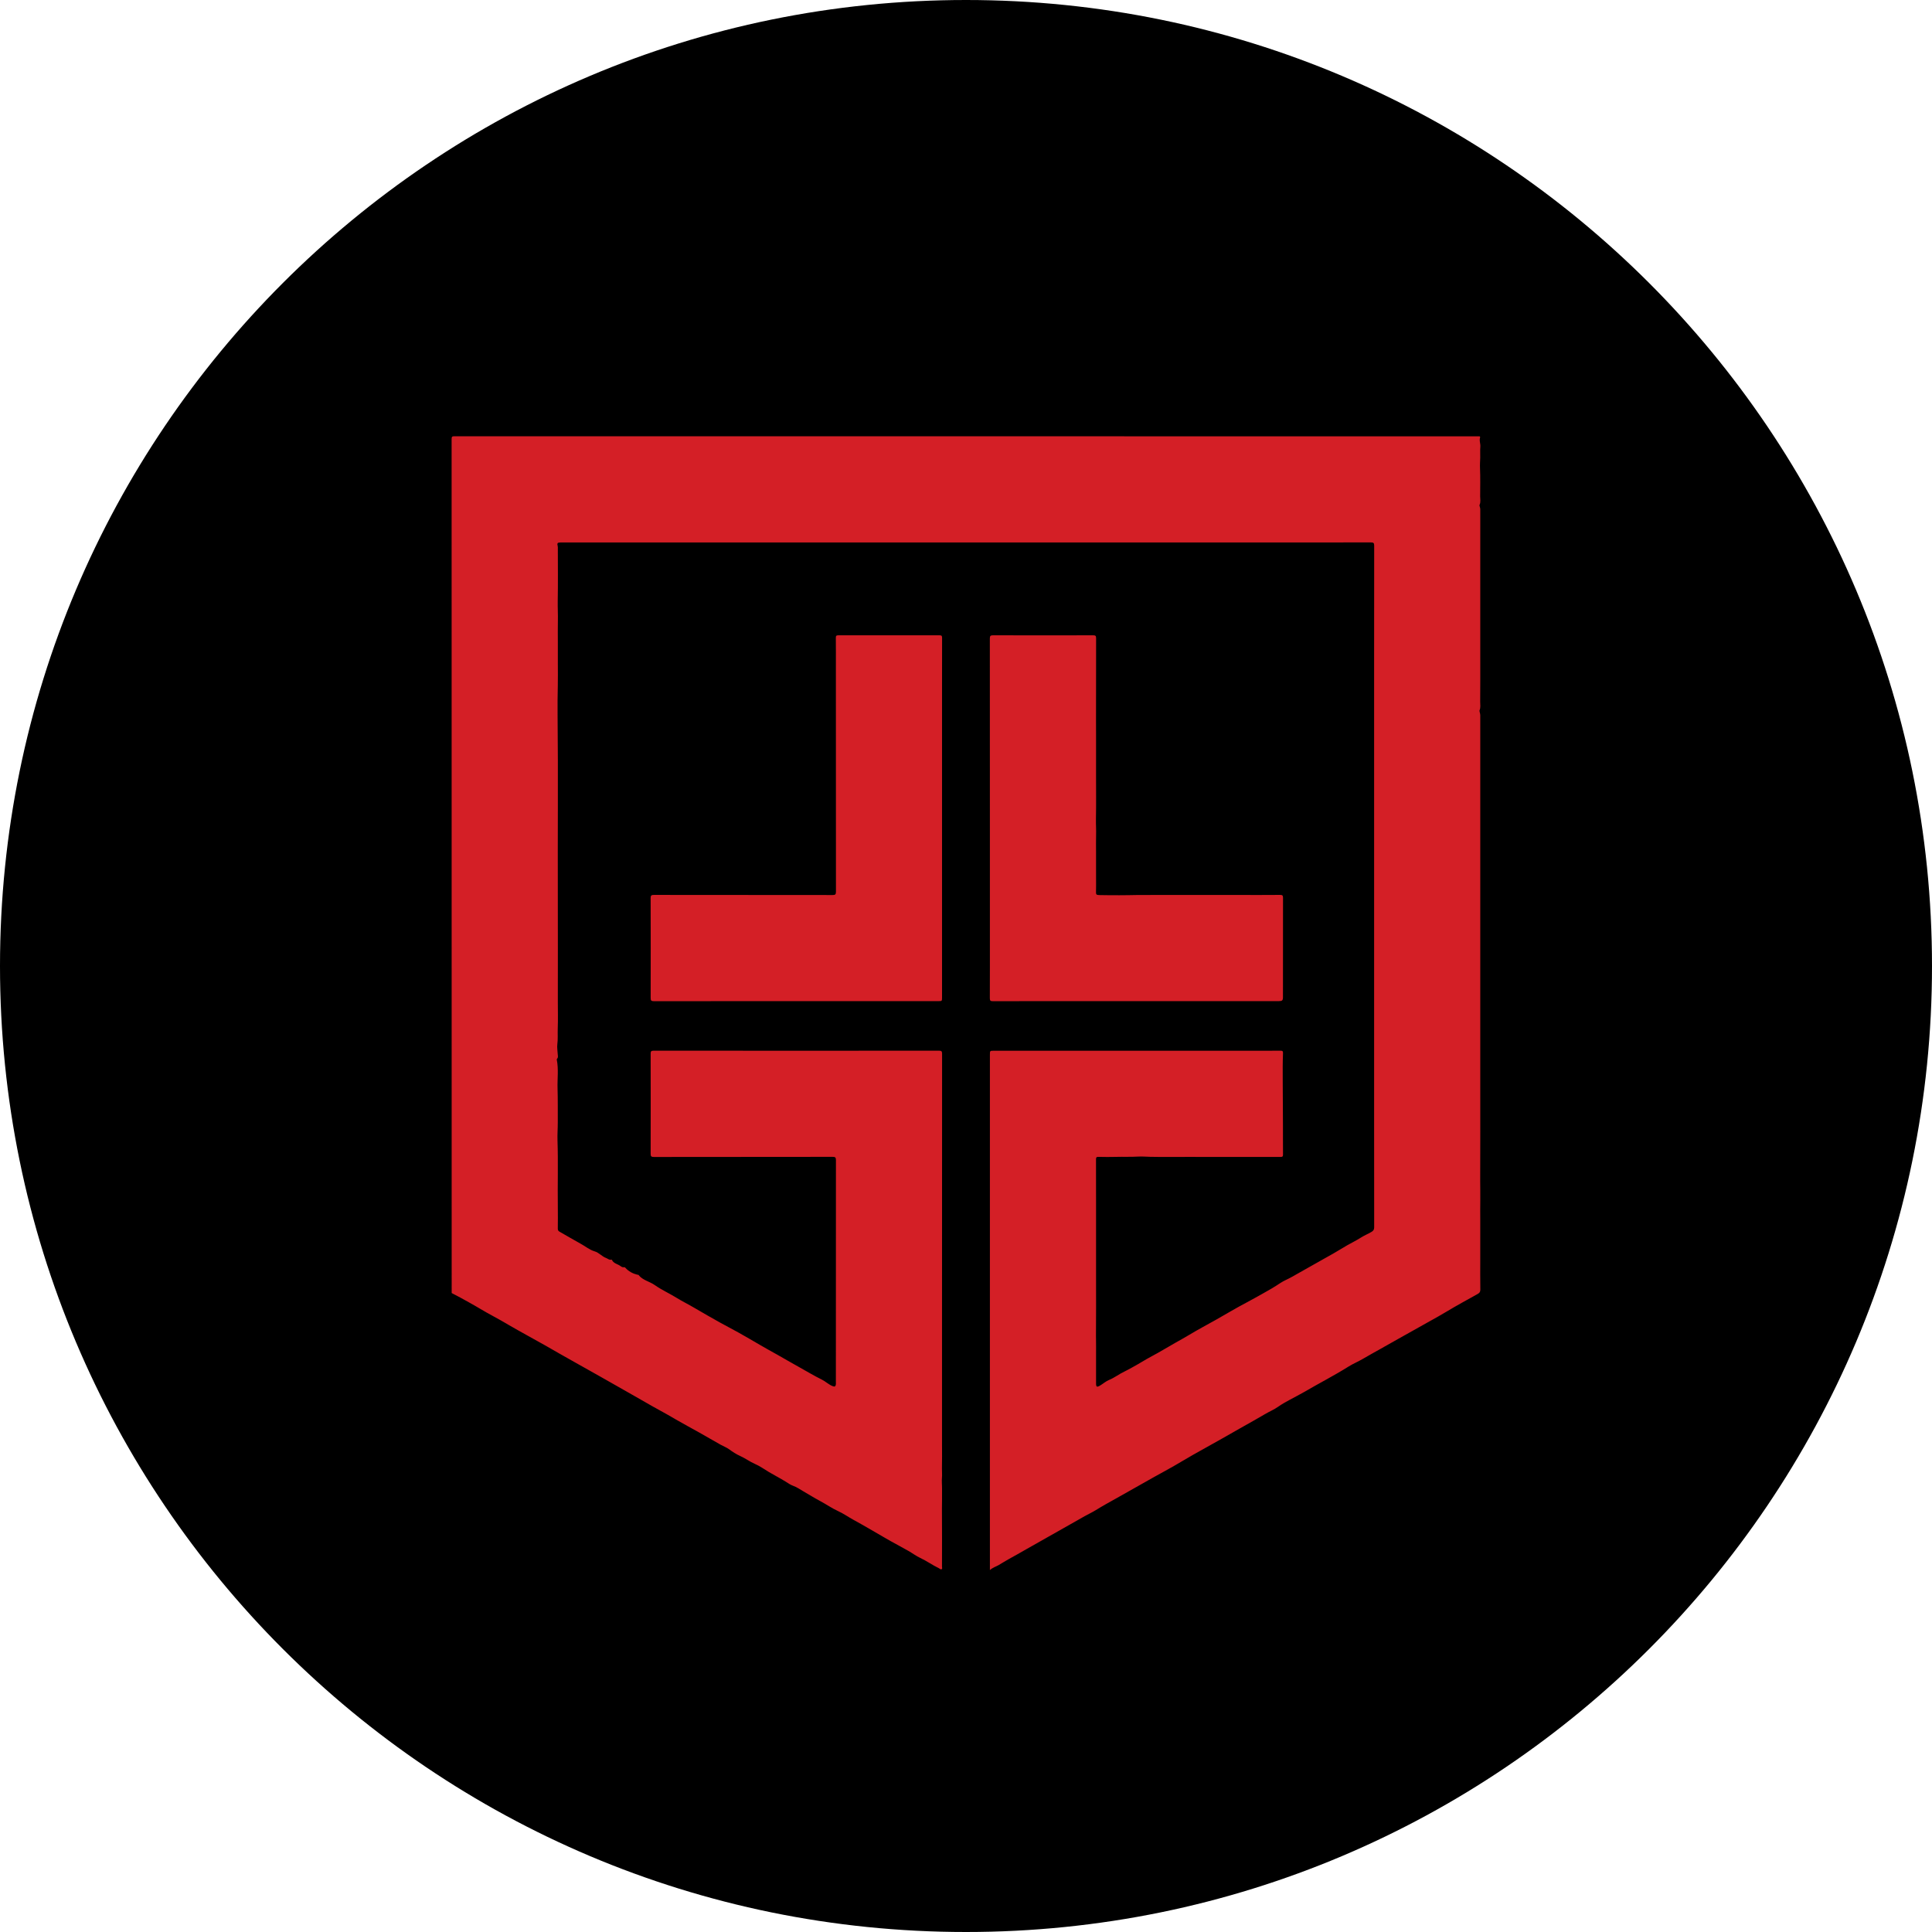
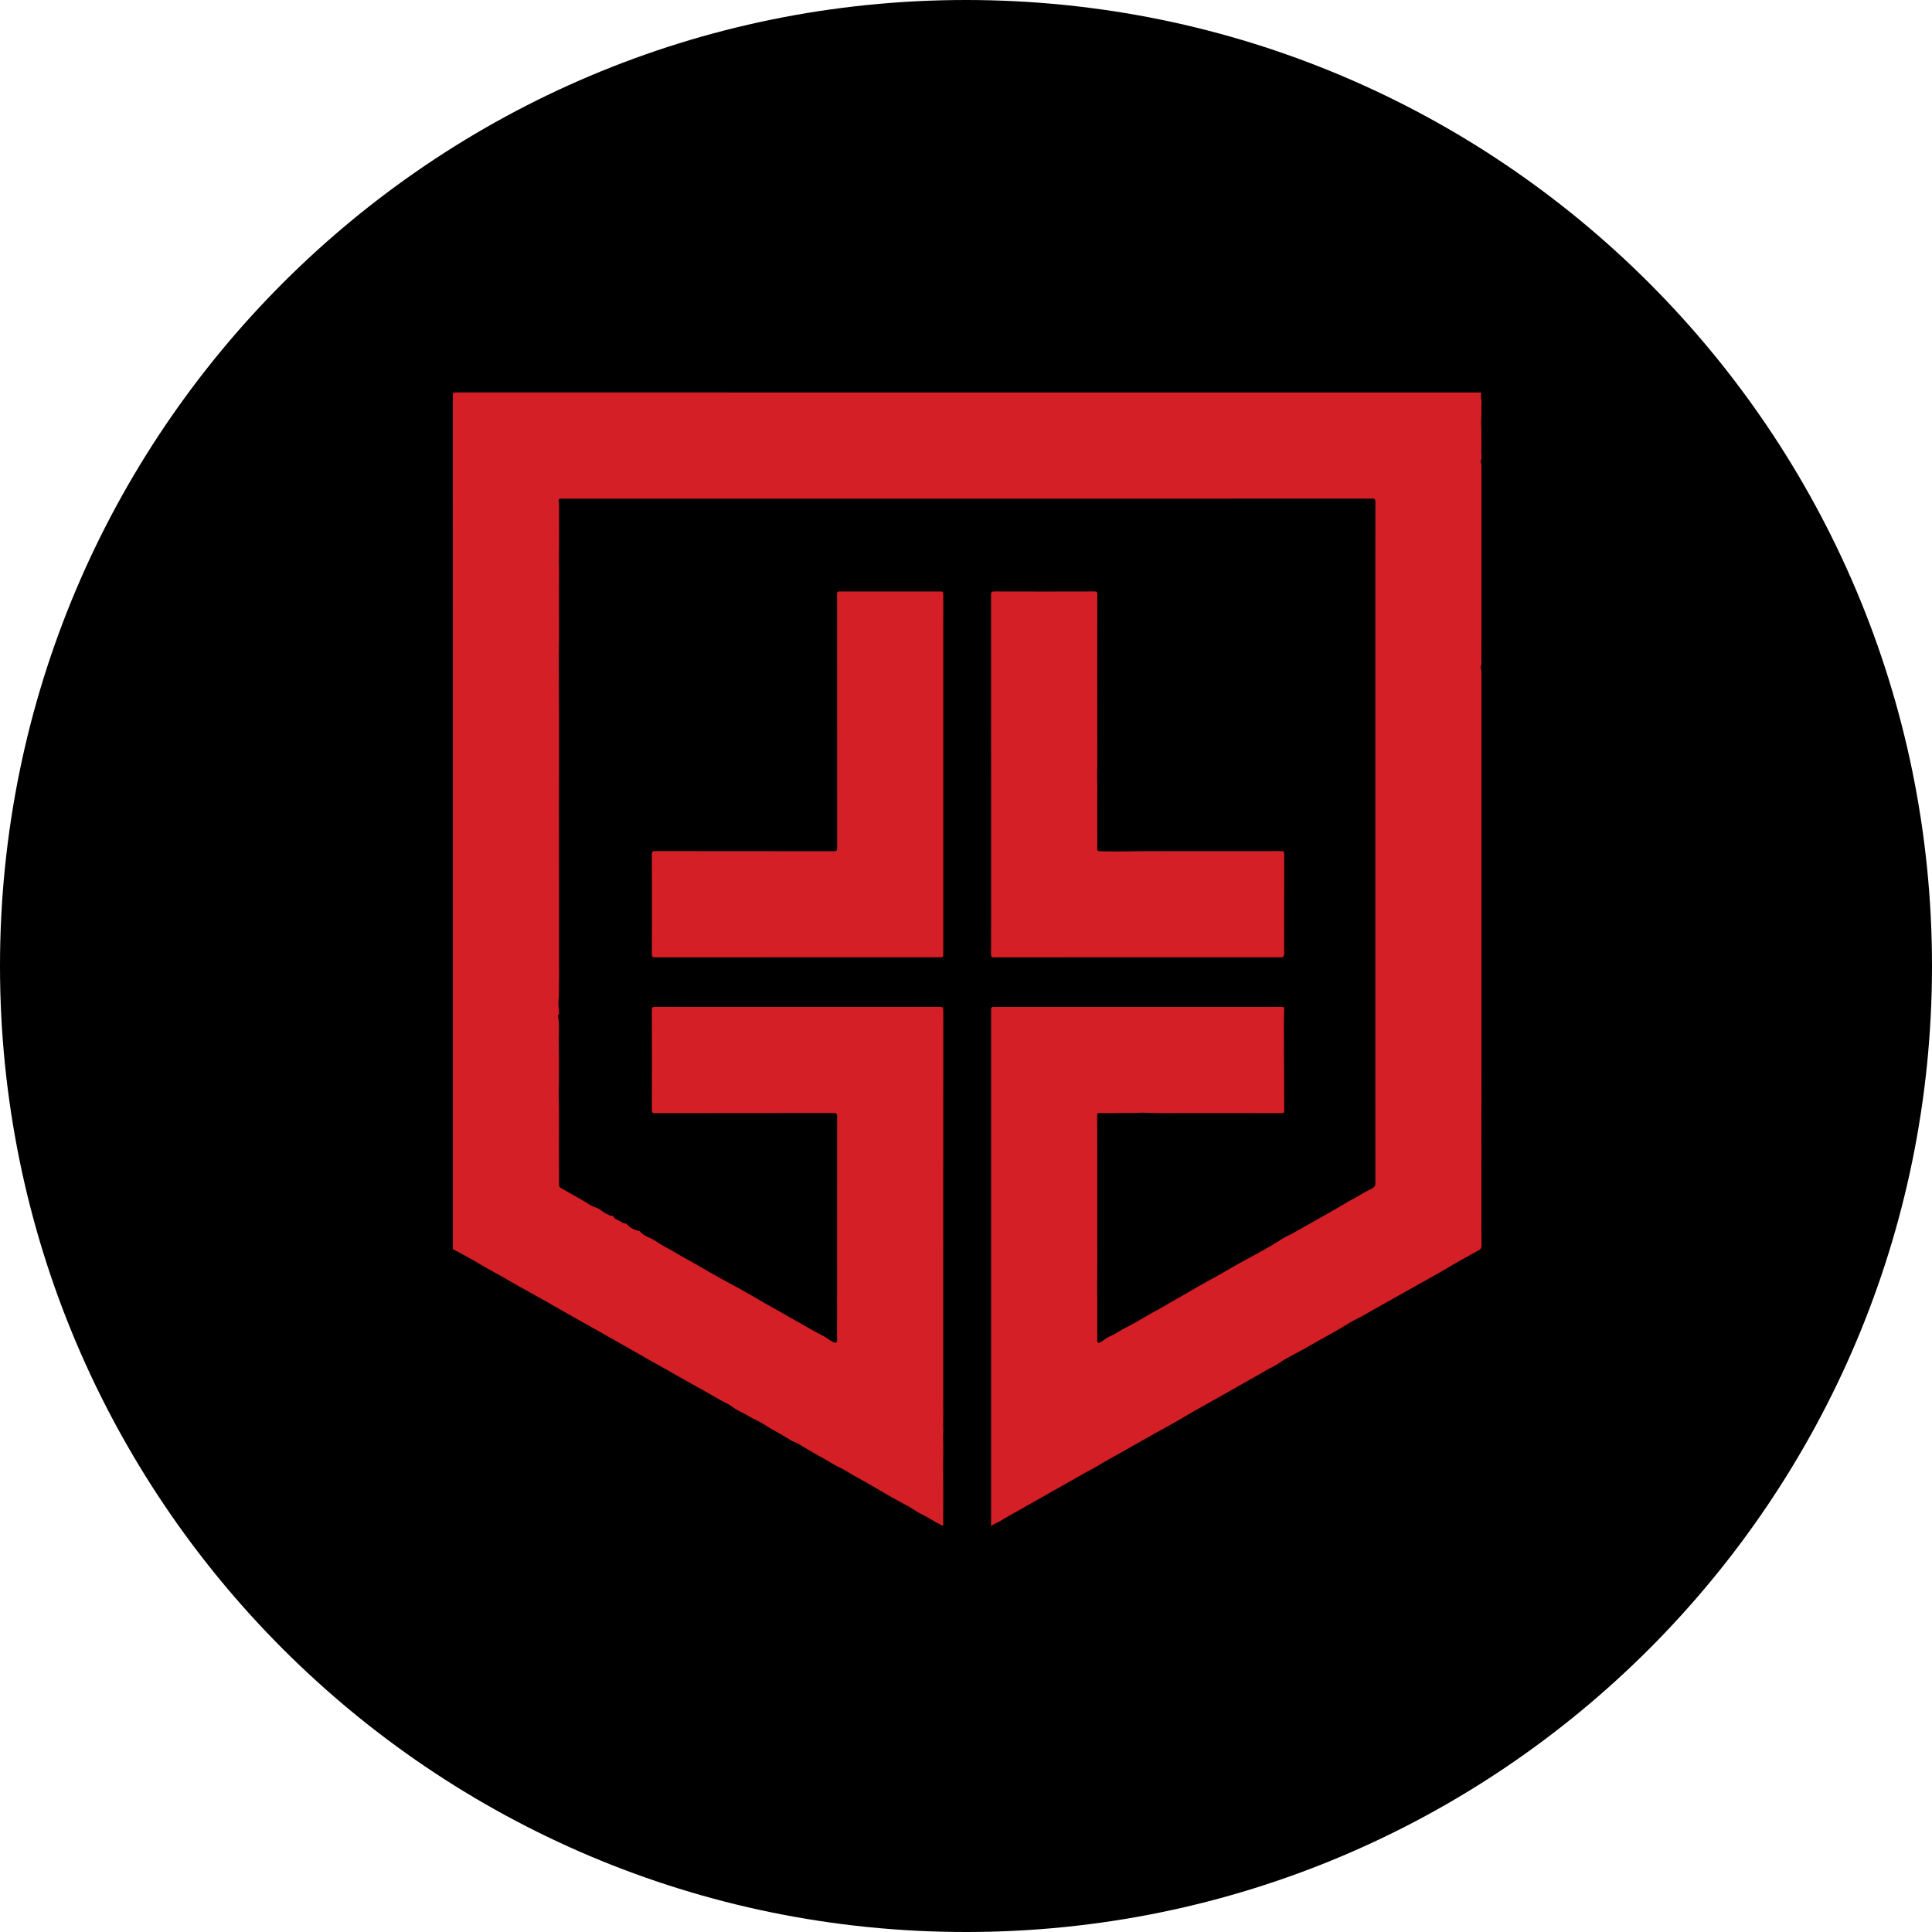
- <svg xmlns="http://www.w3.org/2000/svg" version="1.1" id="Layer_1" x="0px" y="0px" viewBox="0 0 2160 2160" style="enable-background:new 0 0 2160 2160;" xml:space="preserve">
-   <style type="text/css">
- 	.st0{fill:#D41F26;}
- </style>
-   <g>
-     <circle cx="1080" cy="1080" r="1080" />
-     <path class="st0" d="M1110.04,1119.33c33.43-0.09,66.86-0.06,100.28-0.06c41.29,0,82.58,0,123.87,0c31.81,0,63.63,0,95.44,0   c3.93,0,4.73-0.78,4.73-4.51c0-36.98-0.03-73.95,0.07-110.93c0.01-2.71-0.68-3.33-3.34-3.31c-14.83,0.14-29.67,0.07-44.5,0.07   c-19.35,0-38.7,0-58.05,0c-19.13,0-38.27-0.09-57.4,0.05c-6.61,0.05-13.26,0.31-19.83,0.25c-7.56-0.06-15.16,0.03-22.74-0.19   c-2.81-0.08-3.3-0.89-3.23-3.44c0.23-8.77-0.04-17.55,0.05-26.33c0.06-6.23,0.01-12.47,0.01-18.7c0-6.23-0.15-12.47,0.04-18.7   c0.19-5.96-0.27-11.9-0.16-17.88c0.32-16.36,0.11-32.73,0.11-49.1c0-10.32-0.06-20.64,0.02-30.96c0.08-10.13-0.08-20.26-0.05-30.4   c0.09-30.53-0.01-61.05,0.1-91.58c0.01-2.67-0.62-3.34-3.31-3.34c-37.3,0.1-74.59,0.11-111.89-0.01c-3-0.01-3.61,0.83-3.61,3.69   c0.08,71.8,0.06,143.61,0.06,215.41c0,12.36,0,24.72,0,37.09c0,24.4,0,48.8,0,73.2c0,25.47,0.05,50.95-0.07,76.42   C1106.64,1118.85,1107.46,1119.34,1110.04,1119.33z M1654.84,554.96c-0.02-10.48,0.32-20.96-0.16-31.45   c-0.18-3.85,0.1-7.87,0.24-11.81c0.14-3.99-0.28-8.01,0.12-11.96c0.38-3.65-1.52-7.2-0.2-10.83c0.1-0.27-0.35-0.73-0.54-1.1   c-382.08,0-764.16,0-1146.24-0.07c-2.58,0-3.15,0.47-3.15,3.12c0.08,318.26,0.07,636.52,0.07,954.78   c6.43,3.18,12.65,6.75,18.94,10.2c9.01,4.93,17.68,10.43,26.75,15.25c6.21,3.3,12.34,6.88,18.45,10.44   c13.25,7.71,26.77,14.95,40.12,22.5c11.54,6.53,22.96,13.28,34.6,19.67c9.99,5.49,19.84,11.27,29.83,16.78   c11.08,6.11,21.93,12.64,33.01,18.76c10.14,5.6,20.02,11.64,30.23,17.14c6.39,3.44,12.71,7.1,18.99,10.77   c8.39,4.9,16.99,9.43,25.46,14.2c8.18,4.6,16.29,9.33,24.46,13.94c3.07,1.73,6.49,2.95,9.31,5.01c3.83,2.79,7.81,5.45,12.03,7.33   c5.93,2.63,11.08,6.56,17.09,9.16c5.36,2.32,10.38,5.97,15.55,9.05c6.08,3.62,12.4,6.81,18.42,10.55c2.81,1.75,5.66,3.77,8.69,4.83   c4.07,1.42,7.52,3.98,11.06,6c6.3,3.61,12.53,7.53,18.93,10.94c6.83,3.63,13.15,8.11,20.25,11.35c5.92,2.7,11.34,6.57,17.12,9.72   c11.29,6.15,22.33,12.74,33.47,19.15c2.58,1.49,5.14,3.02,7.74,4.46c6.65,3.68,13.36,7.26,19.98,11.01   c4.47,2.54,8.63,5.68,13.25,7.86c7.29,3.44,13.85,8.14,21.09,11.65c0.92,0.45,1.72,1.5,2.77,1.1c1.33-0.52,0.59-1.88,0.59-2.82   c0.04-21.62,0.12-43.24-0.06-64.86c-0.03-3.12,0.12-6.24,0.1-9.36c-0.02-4.31-0.06-8.63,0.01-12.94c0.07-4.16-0.48-8.3-0.08-12.48   c0.33-3.41-0.1-6.87-0.02-10.32c0.23-9.04,0.08-18.09,0.08-27.13c0-31.94,0-63.88,0-95.82c0-12.36,0-24.73,0-37.09   c0-101.15-0.01-202.31,0.07-303.46c0-2.81-0.63-3.5-3.48-3.49c-106.31,0.08-212.62,0.09-318.92-0.01c-2.94,0-3.44,0.81-3.43,3.54   c0.09,37.19,0.09,74.39,0,111.58c-0.01,2.81,0.53,3.72,3.58,3.71c66.64-0.1,133.29-0.06,199.93-0.15c2.93,0,3.65,0.72,3.65,3.65   c-0.09,82.77-0.07,165.55-0.07,248.32c0,0.86,0.12,1.75-0.04,2.57c-0.37,1.9-0.96,2.82-3.41,1.89c-4.6-1.75-8.03-5.32-12.29-7.4   c-8.91-4.36-17.34-9.55-26.01-14.33c-7.83-4.31-15.54-8.84-23.31-13.25c-6.57-3.72-13.24-7.28-19.74-11.13   c-8.06-4.78-16.23-9.42-24.36-14.03c-6.61-3.74-13.53-7.17-20.16-10.91c-9.59-5.41-19.22-10.78-28.69-16.42   c-6.57-3.91-13.48-7.25-19.97-11.27c-8.05-5-16.74-8.83-24.54-14.34c-5.82-4.11-13.55-5.32-18.23-11.41   c-0.17-0.22-0.81-0.04-1.21-0.14c-5.18-1.31-9.76-3.71-13.34-7.73c-0.53-0.6-0.86-0.77-1.51-0.65c-1.5,0.28-2.76-0.39-3.85-1.22   c-3.19-2.44-7.88-2.82-9.77-7.07c-0.07-0.16-0.61-0.21-0.9-0.15c-2.25,0.47-3.72-1.22-5.57-1.89c-4.73-1.72-7.85-5.98-12.88-7.45   c-5.63-1.64-10.27-5.62-15.43-8.42c-7.98-4.34-15.77-9.07-23.71-13.52c-1.58-0.89-1.97-1.88-1.96-3.54   c0.08-7.96,0.13-15.91,0.02-23.87c-0.35-24.89,0.47-49.77-0.37-74.67c-0.22-6.63,0.35-13.44,0.32-20.15   c-0.07-12.63,0.14-25.26-0.25-37.91c-0.33-10.77,1.28-21.59-0.89-32.33c-0.05-0.25,0.12-0.64,0.31-0.84   c1.6-1.65,0.83-3.62,0.74-5.47c-0.18-3.54-0.85-7.42-0.43-10.55c0.81-6.02,0.25-11.93,0.48-17.87c0.38-9.88,0.1-19.78,0.1-29.67   c0-39.99,0.11-79.98-0.02-119.97c-0.22-66.82,0.45-133.65-0.26-200.47c-0.12-11.11,0-22.28,0.25-33.42   c0.18-7.95,0.04-15.91,0.04-23.86c0-8.06,0-16.12,0-24.19c0-7.95-0.14-15.91,0.04-23.86c0.18-7.62-0.3-15.22-0.16-22.84   c0.36-19.34,0.12-38.7,0.11-58.05c0-0.96,0.11-1.98-0.14-2.88c-0.89-3.3-0.3-4.16,3.14-4.16c9.89,0,19.78,0,29.67,0   c49.46,0,98.92,0,148.38,0c29.78,0,59.55,0,89.33,0c49.24,0,98.49,0,147.73,0c29.88,0,59.77,0,89.65,0c49.24,0,98.49,0,147.73,0   c30.1,0,60.2,0,90.3,0c54.4,0,108.81,0.02,163.21-0.06c2.85,0,3.7,0.59,3.69,3.6c-0.11,43.21-0.08,86.43-0.08,129.64   c0,134.39,0,268.77,0,403.16c0,36.87,0,73.74,0,110.62c0,39.57-0.03,79.15,0.07,118.72c0.01,2.66-0.99,3.96-3.14,5.19   c-3.89,2.23-8.02,3.93-11.83,6.36c-4.83,3.07-10.04,5.63-15.03,8.44c-5.18,2.92-10.23,6.24-15.43,9.14   c-8.1,4.52-16.12,9.18-24.24,13.67c-7.52,4.16-14.98,8.43-22.45,12.67c-4.22,2.39-8.86,4.19-12.81,6.82   c-6.43,4.27-13.12,8.25-19.8,11.88c-5.98,3.25-11.91,6.75-17.97,9.91c-11.59,6.04-22.79,12.85-34.19,19.27   c-9.89,5.57-19.94,10.87-29.66,16.73c-5.25,3.17-10.6,6.11-15.94,9.12c-8.72,4.92-17.24,10.22-26.09,14.88   c-7.6,4.01-14.77,8.73-22.34,12.76c-2.78,1.48-5.51,3.07-8.36,4.42c-5.93,2.8-11.09,6.91-17.27,9.43   c-3.41,1.39-6.47,4.15-9.79,6.13c-3.75,2.23-4.6,1.71-4.61-2.56c-0.01-4.52,0-9.03,0-13.54c0-4.51,0-9.03,0-13.54   c0-4.51-0.06-9.03,0.02-13.54c0.07-4.16-0.15-8.31-0.11-12.47c0.2-21.18,0.09-42.35,0.09-63.53c0-28.29,0-56.57,0-84.86   c0-16.23,0.04-32.46-0.05-48.7c-0.01-2.21,0.47-2.93,2.79-2.87c6.55,0.17,13.12,0.2,19.67,0.02c8.22-0.22,16.44,0.15,24.69-0.33   c4.32-0.25,8.93,0.17,13.38,0.26c13.65,0.28,27.31,0.1,40.97,0.1c34.93,0,69.87-0.03,104.8,0.06c2.34,0.01,2.79-0.71,2.77-2.89   c-0.11-10.53-0.01-21.07-0.06-31.6c-0.08-17.42-0.17-34.85-0.26-52.27c-0.05-9.71-0.09-19.46,0.31-29.19   c0.09-2.25-0.51-2.87-2.8-2.85c-13.22,0.12-26.44,0.06-39.67,0.06c-18.93,0-37.86,0-56.8,0c-60.2,0-120.39,0-180.59,0   c-14.4,0-28.81,0-43.21,0c-4.62,0-4.62,0-4.62,4.47c0,146.22,0,292.45,0,438.67c0,14.1,0,28.19,0,42.29c0,30.53,0,61.06,0,91.59   c0,0.9,0,1.8,0,3.59c3.24-2.88,6.62-3.79,9.54-5.44c3.94-2.22,7.71-4.76,11.73-6.92c6.44-3.46,12.74-7.16,19.11-10.76   c21.91-12.4,43.82-24.79,65.73-37.21c3.97-2.25,8.16-4.14,12.01-6.52c7.62-4.72,15.44-9.05,23.26-13.39   c18.32-10.16,36.39-20.76,54.8-30.77c6.34-3.45,12.69-7.11,18.94-10.84c8.35-4.98,16.82-9.8,25.36-14.48   c13.15-7.2,26.12-14.73,39.17-22.13c9.5-5.38,19.07-10.64,28.46-16.2c4.66-2.75,9.69-4.78,14.14-7.94   c4.19-2.98,8.78-5.46,13.23-7.91c5.17-2.85,10.55-5.47,15.66-8.46c16.54-9.69,33.64-18.41,49.9-28.61   c5.03-3.15,10.68-5.45,15.87-8.51c6.6-3.89,13.34-7.55,20.01-11.32c6.39-3.61,12.75-7.28,19.18-10.82   c11.93-6.57,23.72-13.4,35.65-19.99c6.24-3.45,12.54-6.97,18.68-10.67c11.43-6.9,23.21-13.24,34.87-19.77   c1.99-1.11,3.07-2.3,3.02-4.92c-0.21-11.29-0.09-22.58-0.09-33.87c0-7.31,0-14.62,0-21.93c0-7.31,0-14.62,0-21.93   c0-7.42-0.12-14.84,0.04-22.25c0.15-7.04-0.15-14.06-0.11-21.1c0.17-36.98,0.08-73.97,0.08-110.95c0-10.54,0-21.08,0-31.61   c0-126.2,0-252.4,0-378.6c0-1.91-1.2-4.44-0.77-5.43c1.39-3.25,0.65-6.43,0.68-9.55c0.18-17.87,0.09-35.74,0.09-53.62   c0-42.27,0-84.55,0-126.82c0-11.61-0.02-23.22,0.02-34.83c0.01-1.73-1.22-3.95-0.82-4.79   C1655.67,561.29,1654.85,558.07,1654.84,554.96z M1050.5,710.28c-37.73,0.08-75.46,0.08-113.18,0.01c-2.24,0-2.87,0.51-2.85,2.81   c0.13,10.75,0.06,21.5,0.06,32.25c0,83.84-0.02,167.69,0.08,251.53c0,3.16-0.8,3.79-3.85,3.78c-66.53-0.1-133.07-0.06-199.6-0.13   c-2.76,0-3.75,0.44-3.74,3.55c0.13,37.19,0.12,74.39,0.02,111.58c-0.01,2.87,0.63,3.69,3.62,3.68   c52.99-0.1,105.98-0.07,158.97-0.07c52.99,0,105.98,0,158.97,0c4.21,0,4.21,0,4.21-4.24c0-116.64,0-233.29,0-349.93   c0-17.31-0.04-34.61,0.05-51.92C1053.26,711.03,1052.86,710.28,1050.5,710.28z" />
-   </g>
+ <svg xmlns="http://www.w3.org/2000/svg" width="64" height="64" viewBox="0 0 64 64" fill="none">
+   <path d="M32 64C49.673 64 64 49.673 64 32C64 14.327 49.673 0 32 0C14.327 0 0 14.327 0 32C0 49.673 14.327 64 32 64Z" fill="black" />
+   <path d="M32.93 31.714C33.92 31.711 34.911 31.712 35.901 31.712C37.124 31.712 38.348 31.712 39.571 31.712C40.514 31.712 41.457 31.712 42.399 31.712C42.516 31.712 42.539 31.689 42.539 31.578C42.539 30.483 42.538 29.387 42.541 28.292C42.542 28.211 42.521 28.193 42.442 28.194C42.003 28.198 41.563 28.196 41.124 28.196C40.55 28.196 39.977 28.196 39.404 28.196C38.837 28.196 38.27 28.193 37.703 28.197C37.507 28.198 37.31 28.206 37.116 28.204C36.892 28.203 36.666 28.205 36.442 28.199C36.358 28.196 36.344 28.172 36.346 28.097C36.353 27.837 36.345 27.577 36.348 27.317C36.349 27.132 36.348 26.947 36.348 26.763C36.348 26.578 36.343 26.393 36.349 26.209C36.355 26.032 36.341 25.856 36.344 25.679C36.354 25.194 36.348 24.709 36.348 24.224C36.348 23.918 36.346 23.612 36.348 23.307C36.35 23.006 36.346 22.706 36.347 22.406C36.349 21.501 36.346 20.597 36.35 19.692C36.35 19.613 36.331 19.593 36.252 19.593C35.146 19.596 34.041 19.597 32.936 19.593C32.847 19.593 32.829 19.618 32.829 19.703C32.832 21.83 32.831 23.958 32.831 26.085C32.831 26.451 32.831 26.817 32.831 27.184C32.831 27.907 32.831 28.63 32.831 29.353C32.831 30.108 32.833 30.863 32.829 31.617C32.829 31.7 32.853 31.714 32.93 31.714ZM49.072 14.992C49.071 14.681 49.081 14.371 49.067 14.06C49.062 13.946 49.07 13.827 49.074 13.71C49.078 13.592 49.066 13.473 49.078 13.356C49.089 13.247 49.033 13.142 49.072 13.035C49.075 13.027 49.062 13.013 49.056 13.002C37.735 13.002 26.414 13.002 15.093 13C15.017 13 15 13.014 15 13.092C15.002 22.522 15.002 31.952 15.002 41.382C15.193 41.476 15.377 41.582 15.563 41.684C15.83 41.831 16.087 41.993 16.356 42.136C16.54 42.234 16.721 42.34 16.902 42.446C17.295 42.674 17.696 42.889 18.091 43.112C18.433 43.306 18.772 43.506 19.116 43.695C19.412 43.858 19.704 44.029 20 44.192C20.329 44.373 20.65 44.567 20.978 44.748C21.279 44.914 21.572 45.093 21.874 45.256C22.063 45.358 22.251 45.466 22.437 45.575C22.685 45.72 22.94 45.855 23.191 45.996C23.433 46.132 23.674 46.272 23.916 46.409C24.007 46.46 24.108 46.496 24.192 46.557C24.305 46.64 24.423 46.719 24.548 46.775C24.724 46.852 24.876 46.969 25.055 47.046C25.213 47.115 25.362 47.223 25.515 47.314C25.695 47.421 25.883 47.516 26.061 47.627C26.144 47.678 26.229 47.738 26.319 47.77C26.439 47.812 26.541 47.888 26.646 47.948C26.833 48.054 27.017 48.171 27.207 48.272C27.41 48.379 27.597 48.512 27.807 48.608C27.983 48.688 28.143 48.803 28.314 48.896C28.649 49.078 28.976 49.273 29.306 49.463C29.383 49.508 29.458 49.553 29.535 49.596C29.732 49.705 29.931 49.811 30.127 49.922C30.26 49.997 30.383 50.09 30.52 50.155C30.736 50.257 30.93 50.396 31.145 50.5C31.172 50.513 31.196 50.544 31.227 50.532C31.266 50.517 31.244 50.477 31.244 50.449C31.246 49.808 31.248 49.168 31.243 48.527C31.242 48.435 31.246 48.342 31.246 48.25C31.245 48.122 31.244 47.994 31.246 47.866C31.248 47.743 31.232 47.62 31.244 47.497C31.253 47.396 31.241 47.293 31.243 47.191C31.25 46.923 31.245 46.655 31.245 46.387C31.245 45.441 31.245 44.494 31.245 43.548C31.245 43.182 31.245 42.815 31.245 42.449C31.245 39.452 31.245 36.455 31.247 33.458C31.247 33.374 31.229 33.354 31.144 33.354C27.994 33.356 24.844 33.357 21.695 33.354C21.608 33.354 21.593 33.378 21.593 33.459C21.596 34.561 21.596 35.663 21.593 36.765C21.593 36.848 21.609 36.875 21.699 36.875C23.674 36.872 25.649 36.873 27.623 36.87C27.71 36.87 27.731 36.892 27.731 36.978C27.729 39.431 27.729 41.884 27.729 44.336C27.729 44.361 27.733 44.388 27.728 44.412C27.717 44.468 27.7 44.496 27.627 44.468C27.491 44.416 27.389 44.31 27.263 44.249C26.999 44.12 26.749 43.966 26.492 43.824C26.26 43.697 26.032 43.562 25.802 43.432C25.607 43.322 25.409 43.216 25.217 43.102C24.978 42.96 24.736 42.823 24.495 42.686C24.299 42.575 24.094 42.474 23.898 42.363C23.613 42.203 23.328 42.044 23.047 41.876C22.853 41.761 22.648 41.662 22.456 41.542C22.217 41.394 21.96 41.281 21.729 41.118C21.556 40.996 21.327 40.96 21.188 40.78C21.183 40.773 21.164 40.778 21.153 40.775C20.999 40.737 20.863 40.666 20.757 40.546C20.742 40.529 20.732 40.524 20.713 40.527C20.668 40.535 20.631 40.516 20.599 40.491C20.504 40.419 20.365 40.407 20.309 40.282C20.307 40.277 20.291 40.275 20.282 40.277C20.216 40.291 20.172 40.241 20.117 40.221C19.977 40.17 19.885 40.044 19.736 40C19.569 39.952 19.431 39.834 19.279 39.751C19.042 39.622 18.811 39.482 18.576 39.35C18.529 39.324 18.518 39.294 18.518 39.245C18.52 39.01 18.522 38.774 18.518 38.538C18.508 37.801 18.532 37.063 18.508 36.326C18.501 36.129 18.518 35.927 18.517 35.729C18.515 35.354 18.521 34.98 18.51 34.605C18.5 34.286 18.548 33.966 18.483 33.647C18.482 33.64 18.487 33.628 18.492 33.623C18.54 33.574 18.517 33.515 18.514 33.46C18.509 33.356 18.489 33.241 18.502 33.148C18.526 32.969 18.509 32.794 18.516 32.618C18.527 32.326 18.519 32.032 18.519 31.739C18.519 30.554 18.522 29.369 18.518 28.185C18.512 26.205 18.532 24.225 18.511 22.245C18.507 21.916 18.511 21.585 18.518 21.255C18.523 21.019 18.519 20.783 18.519 20.548C18.519 20.309 18.519 20.07 18.519 19.831C18.519 19.595 18.515 19.359 18.52 19.124C18.526 18.898 18.511 18.673 18.516 18.447C18.526 17.874 18.519 17.3 18.519 16.727C18.519 16.699 18.522 16.668 18.515 16.642C18.488 16.544 18.506 16.518 18.608 16.518C18.901 16.518 19.194 16.518 19.487 16.518C20.952 16.518 22.418 16.518 23.883 16.518C24.766 16.518 25.648 16.518 26.53 16.518C27.989 16.518 29.448 16.518 30.907 16.518C31.793 16.518 32.678 16.518 33.564 16.518C35.023 16.518 36.482 16.518 37.941 16.518C38.833 16.518 39.724 16.518 40.616 16.518C42.228 16.518 43.84 16.519 45.452 16.517C45.537 16.517 45.562 16.534 45.562 16.623C45.558 17.904 45.559 19.184 45.559 20.465C45.559 24.447 45.559 28.428 45.559 32.41C45.559 33.502 45.559 34.595 45.559 35.688C45.559 36.86 45.558 38.033 45.561 39.205C45.562 39.284 45.532 39.323 45.468 39.359C45.353 39.425 45.23 39.476 45.118 39.548C44.974 39.639 44.82 39.714 44.672 39.798C44.519 39.884 44.369 39.983 44.215 40.068C43.975 40.202 43.737 40.34 43.497 40.474C43.274 40.597 43.053 40.723 42.832 40.849C42.707 40.92 42.569 40.973 42.452 41.051C42.262 41.178 42.063 41.295 41.865 41.403C41.688 41.499 41.513 41.603 41.333 41.697C40.99 41.876 40.658 42.077 40.32 42.268C40.027 42.433 39.729 42.59 39.441 42.763C39.286 42.857 39.127 42.944 38.969 43.033C38.711 43.179 38.458 43.336 38.196 43.474C37.971 43.593 37.758 43.733 37.534 43.852C37.452 43.896 37.371 43.943 37.286 43.983C37.111 44.066 36.958 44.188 36.775 44.263C36.673 44.304 36.583 44.386 36.484 44.444C36.373 44.511 36.348 44.495 36.348 44.369C36.348 44.235 36.348 44.101 36.348 43.967C36.348 43.834 36.348 43.7 36.348 43.566C36.348 43.433 36.346 43.299 36.348 43.165C36.35 43.042 36.344 42.919 36.345 42.796C36.351 42.168 36.348 41.541 36.348 40.913C36.348 40.075 36.348 39.237 36.348 38.399C36.348 37.918 36.349 37.437 36.346 36.956C36.346 36.89 36.36 36.869 36.429 36.871C36.623 36.876 36.818 36.877 37.012 36.871C37.255 36.865 37.499 36.876 37.743 36.862C37.871 36.854 38.008 36.867 38.14 36.869C38.544 36.878 38.949 36.872 39.354 36.872C40.389 36.872 41.424 36.871 42.459 36.874C42.528 36.874 42.542 36.853 42.541 36.788C42.538 36.476 42.541 36.164 42.539 35.852C42.537 35.336 42.534 34.82 42.532 34.303C42.53 34.016 42.529 33.727 42.541 33.438C42.543 33.372 42.526 33.353 42.458 33.354C42.066 33.358 41.674 33.356 41.282 33.356C40.721 33.356 40.161 33.356 39.599 33.356C37.816 33.356 36.032 33.356 34.249 33.356C33.822 33.356 33.395 33.356 32.968 33.356C32.831 33.356 32.831 33.356 32.831 33.488C32.831 37.821 32.831 42.154 32.831 46.486C32.831 46.904 32.831 47.321 32.831 47.739C32.831 48.644 32.831 49.548 32.831 50.453C32.831 50.479 32.831 50.506 32.831 50.559C32.927 50.474 33.028 50.447 33.114 50.398C33.231 50.332 33.343 50.257 33.462 50.193C33.652 50.09 33.839 49.981 34.028 49.874C34.677 49.507 35.326 49.14 35.975 48.772C36.093 48.705 36.217 48.649 36.331 48.578C36.557 48.438 36.789 48.31 37.02 48.182C37.563 47.881 38.099 47.566 38.644 47.27C38.832 47.168 39.02 47.059 39.205 46.949C39.453 46.801 39.704 46.658 39.957 46.52C40.346 46.306 40.731 46.083 41.117 45.864C41.399 45.705 41.682 45.549 41.961 45.384C42.099 45.303 42.248 45.242 42.38 45.149C42.504 45.06 42.64 44.987 42.772 44.914C42.925 44.83 43.084 44.752 43.236 44.664C43.726 44.377 44.232 44.118 44.714 43.816C44.863 43.723 45.031 43.654 45.184 43.564C45.38 43.449 45.58 43.34 45.777 43.228C45.967 43.121 46.155 43.013 46.346 42.908C46.699 42.713 47.048 42.511 47.402 42.316C47.587 42.213 47.773 42.109 47.955 41.999C48.294 41.795 48.643 41.607 48.988 41.414C49.047 41.381 49.079 41.346 49.078 41.268C49.072 40.933 49.075 40.599 49.075 40.264C49.075 40.048 49.075 39.831 49.075 39.614C49.075 39.398 49.075 39.181 49.075 38.965C49.075 38.745 49.072 38.525 49.076 38.306C49.081 38.097 49.072 37.889 49.073 37.68C49.078 36.585 49.076 35.489 49.076 34.393C49.076 34.081 49.076 33.768 49.076 33.456C49.076 29.717 49.076 25.978 49.076 22.238C49.076 22.182 49.04 22.107 49.053 22.078C49.094 21.981 49.072 21.887 49.073 21.795C49.078 21.265 49.076 20.736 49.076 20.206C49.076 18.953 49.076 17.701 49.076 16.448C49.076 16.104 49.075 15.76 49.076 15.416C49.076 15.365 49.04 15.299 49.052 15.274C49.097 15.179 49.072 15.084 49.072 14.992ZM31.166 19.594C30.048 19.596 28.93 19.596 27.812 19.594C27.746 19.594 27.727 19.609 27.728 19.677C27.732 19.996 27.73 20.314 27.73 20.633C27.73 23.117 27.729 25.602 27.732 28.086C27.732 28.179 27.708 28.198 27.618 28.198C25.646 28.195 23.675 28.196 21.704 28.194C21.622 28.194 21.593 28.207 21.593 28.299C21.597 29.401 21.596 30.503 21.593 31.605C21.593 31.69 21.612 31.714 21.701 31.714C23.271 31.711 24.841 31.712 26.411 31.712C27.981 31.712 29.551 31.712 31.121 31.712C31.246 31.712 31.246 31.712 31.246 31.586C31.246 28.13 31.246 24.674 31.246 21.218C31.246 20.705 31.245 20.193 31.247 19.68C31.247 19.616 31.236 19.594 31.166 19.594Z" fill="#D41F26" />
</svg>
